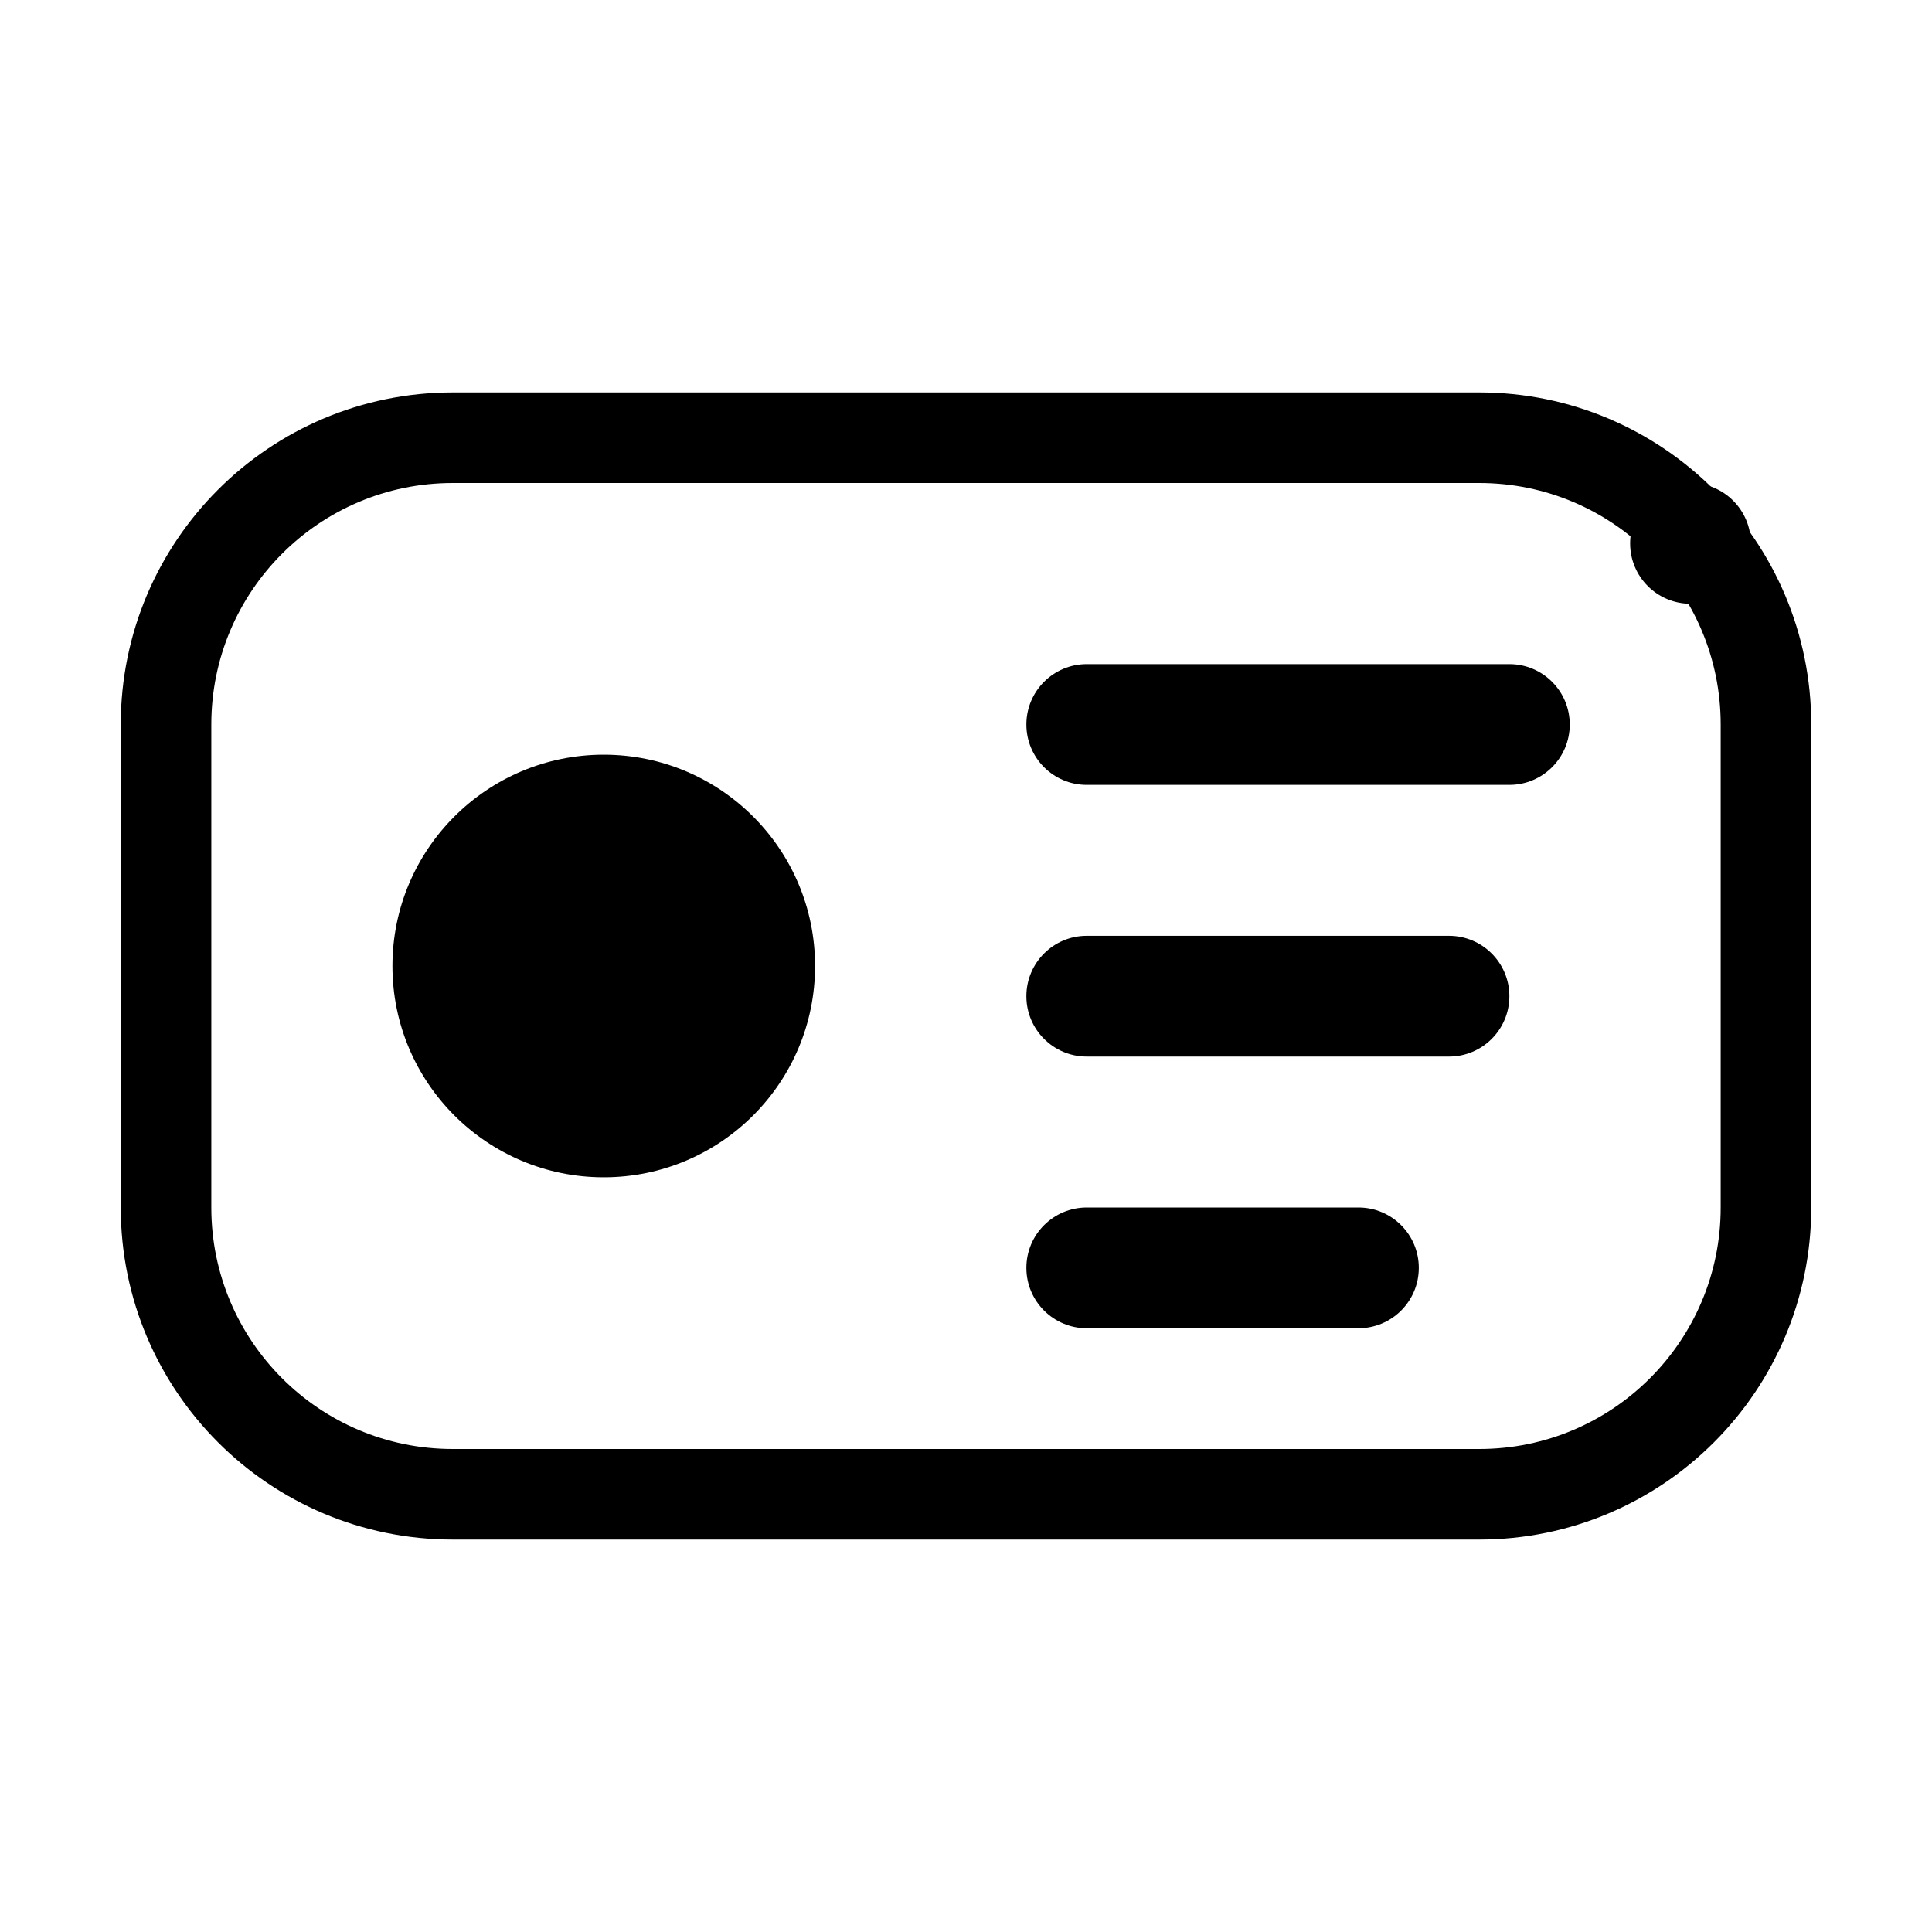
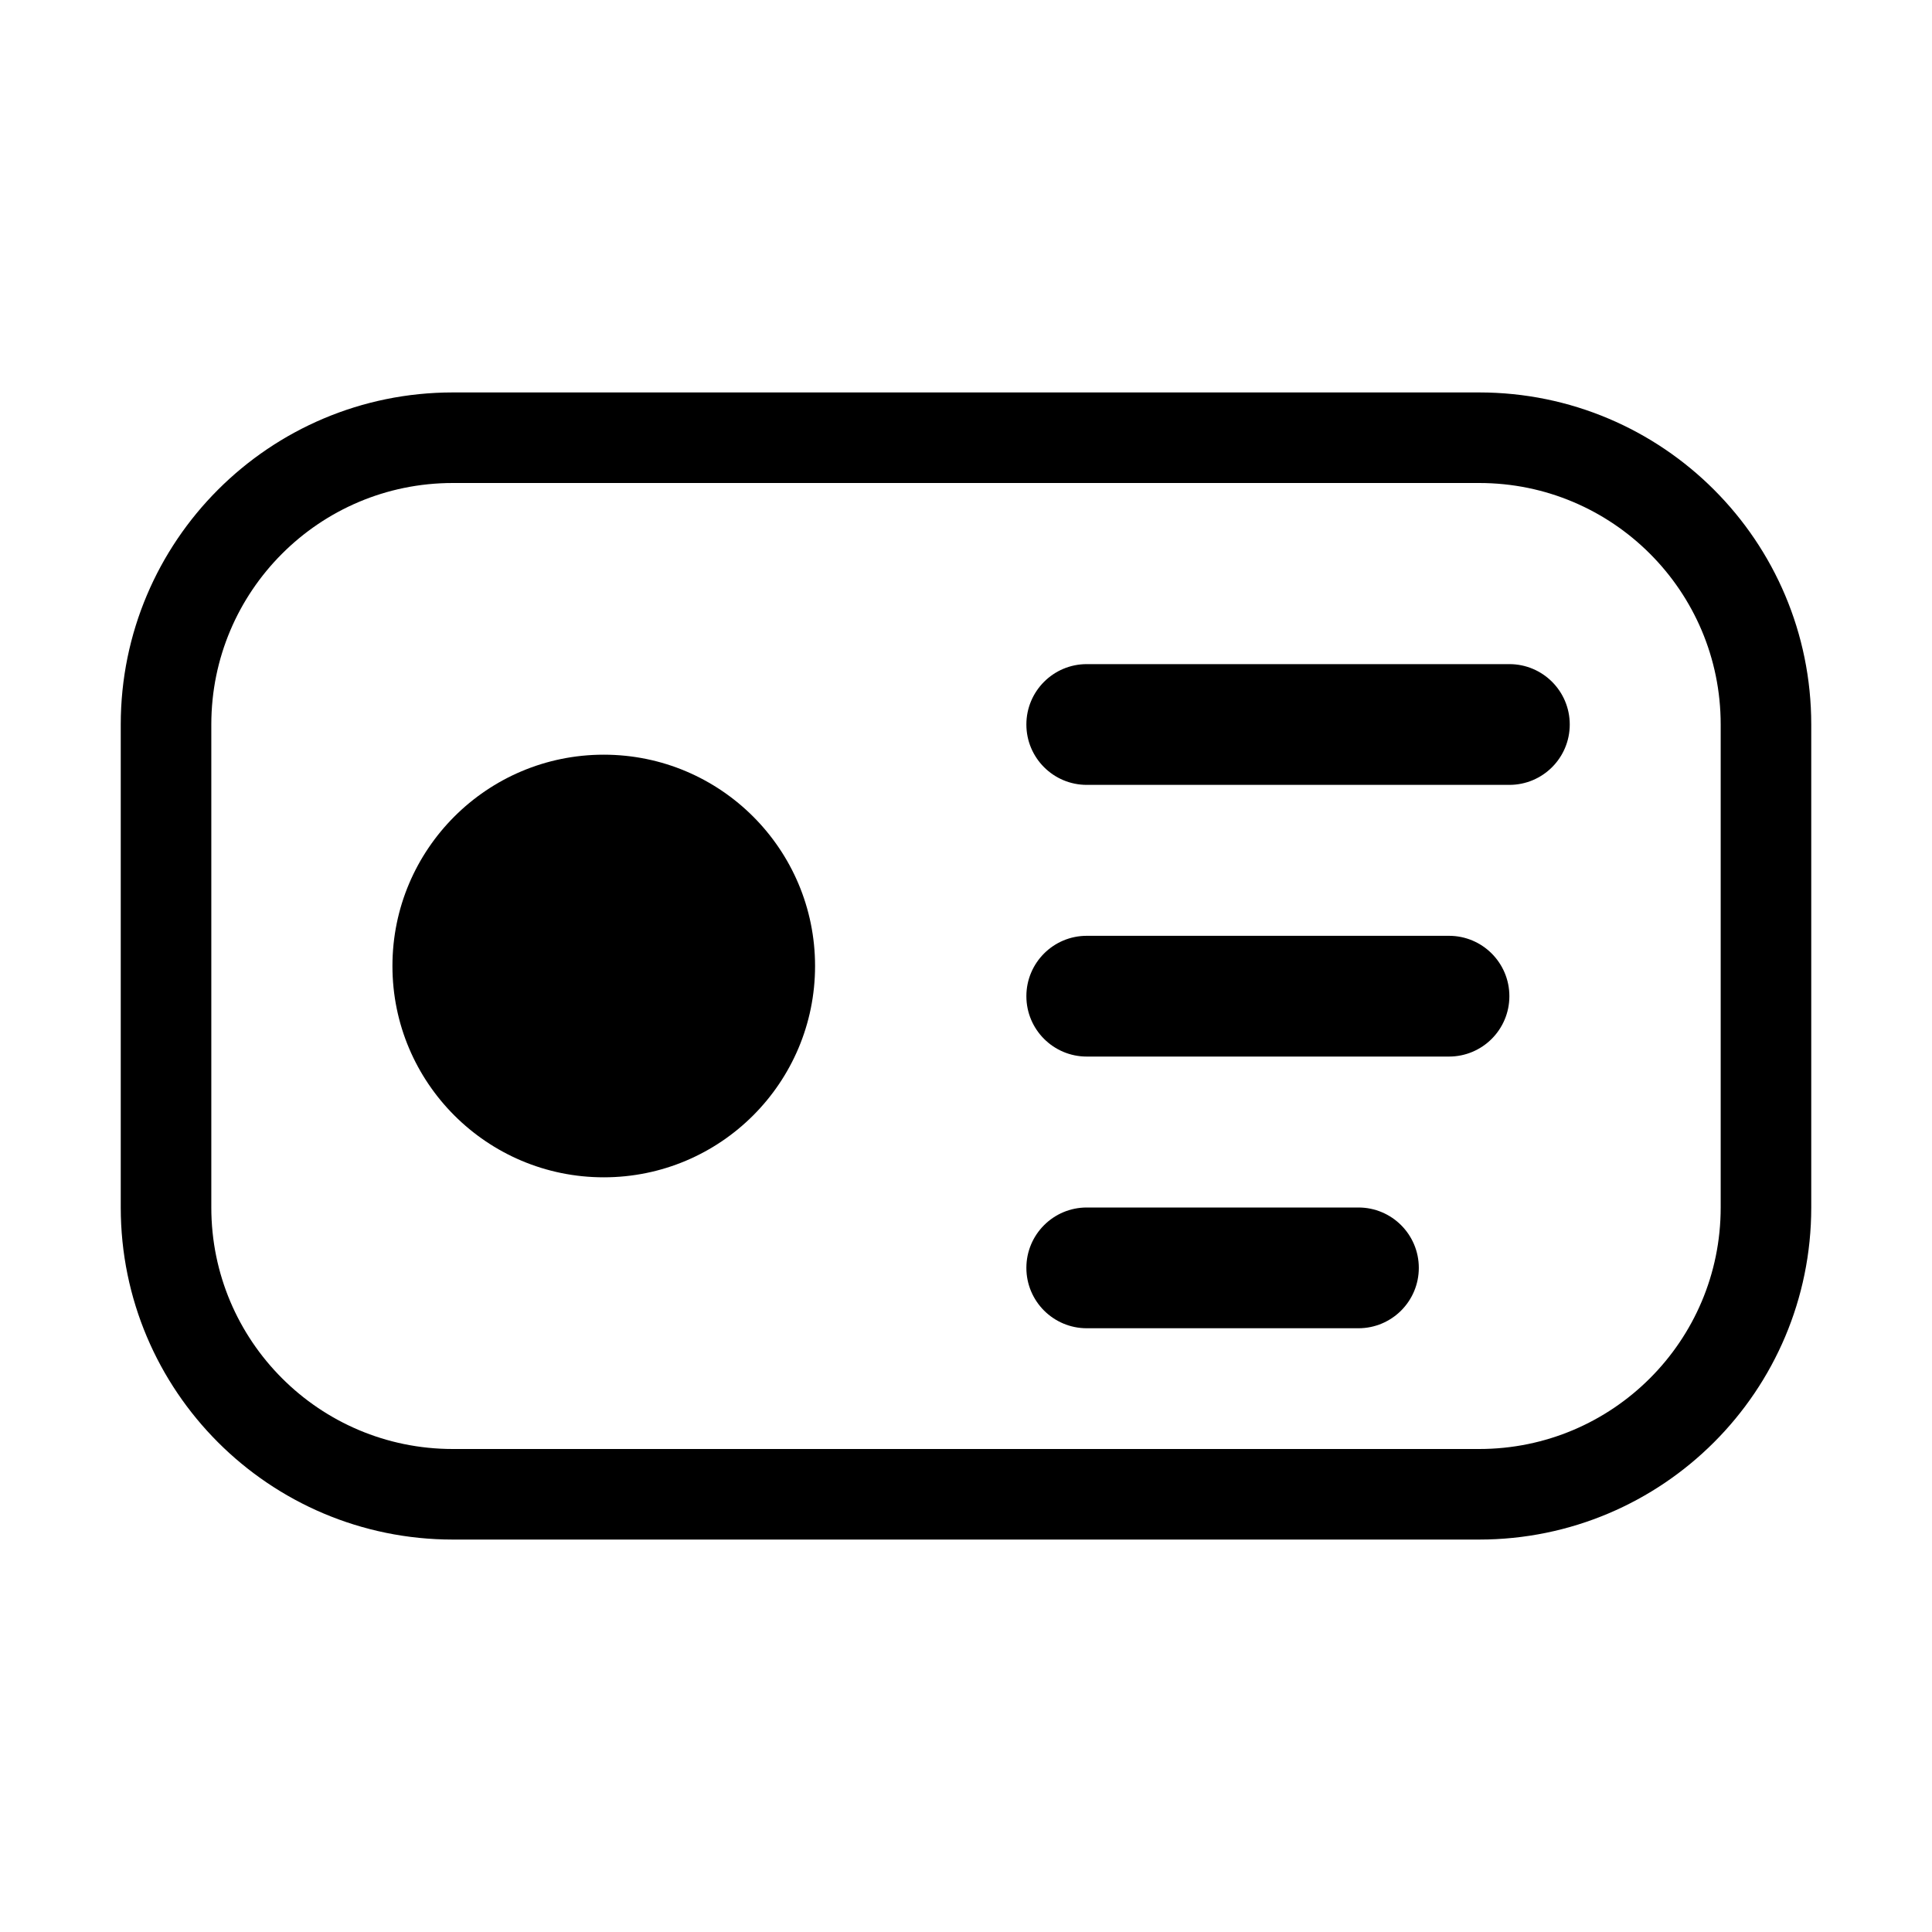
<svg xmlns="http://www.w3.org/2000/svg" viewBox="0 0 64 64">
  <rect x="5.5" y="14.5" width="53" height="35" rx="9.5" fill="none" stroke="#000" stroke-width="3" />
  <circle cx="20" cy="32" r="7" />
  <rect x="34" y="22" width="18" height="4" rx="2" />
-   <circle cx="56" cy="18" r="2" />
  <rect x="34" y="31" width="16" height="4" rx="2" />
  <rect x="34" y="40" width="13" height="4" rx="2" />
</svg>
